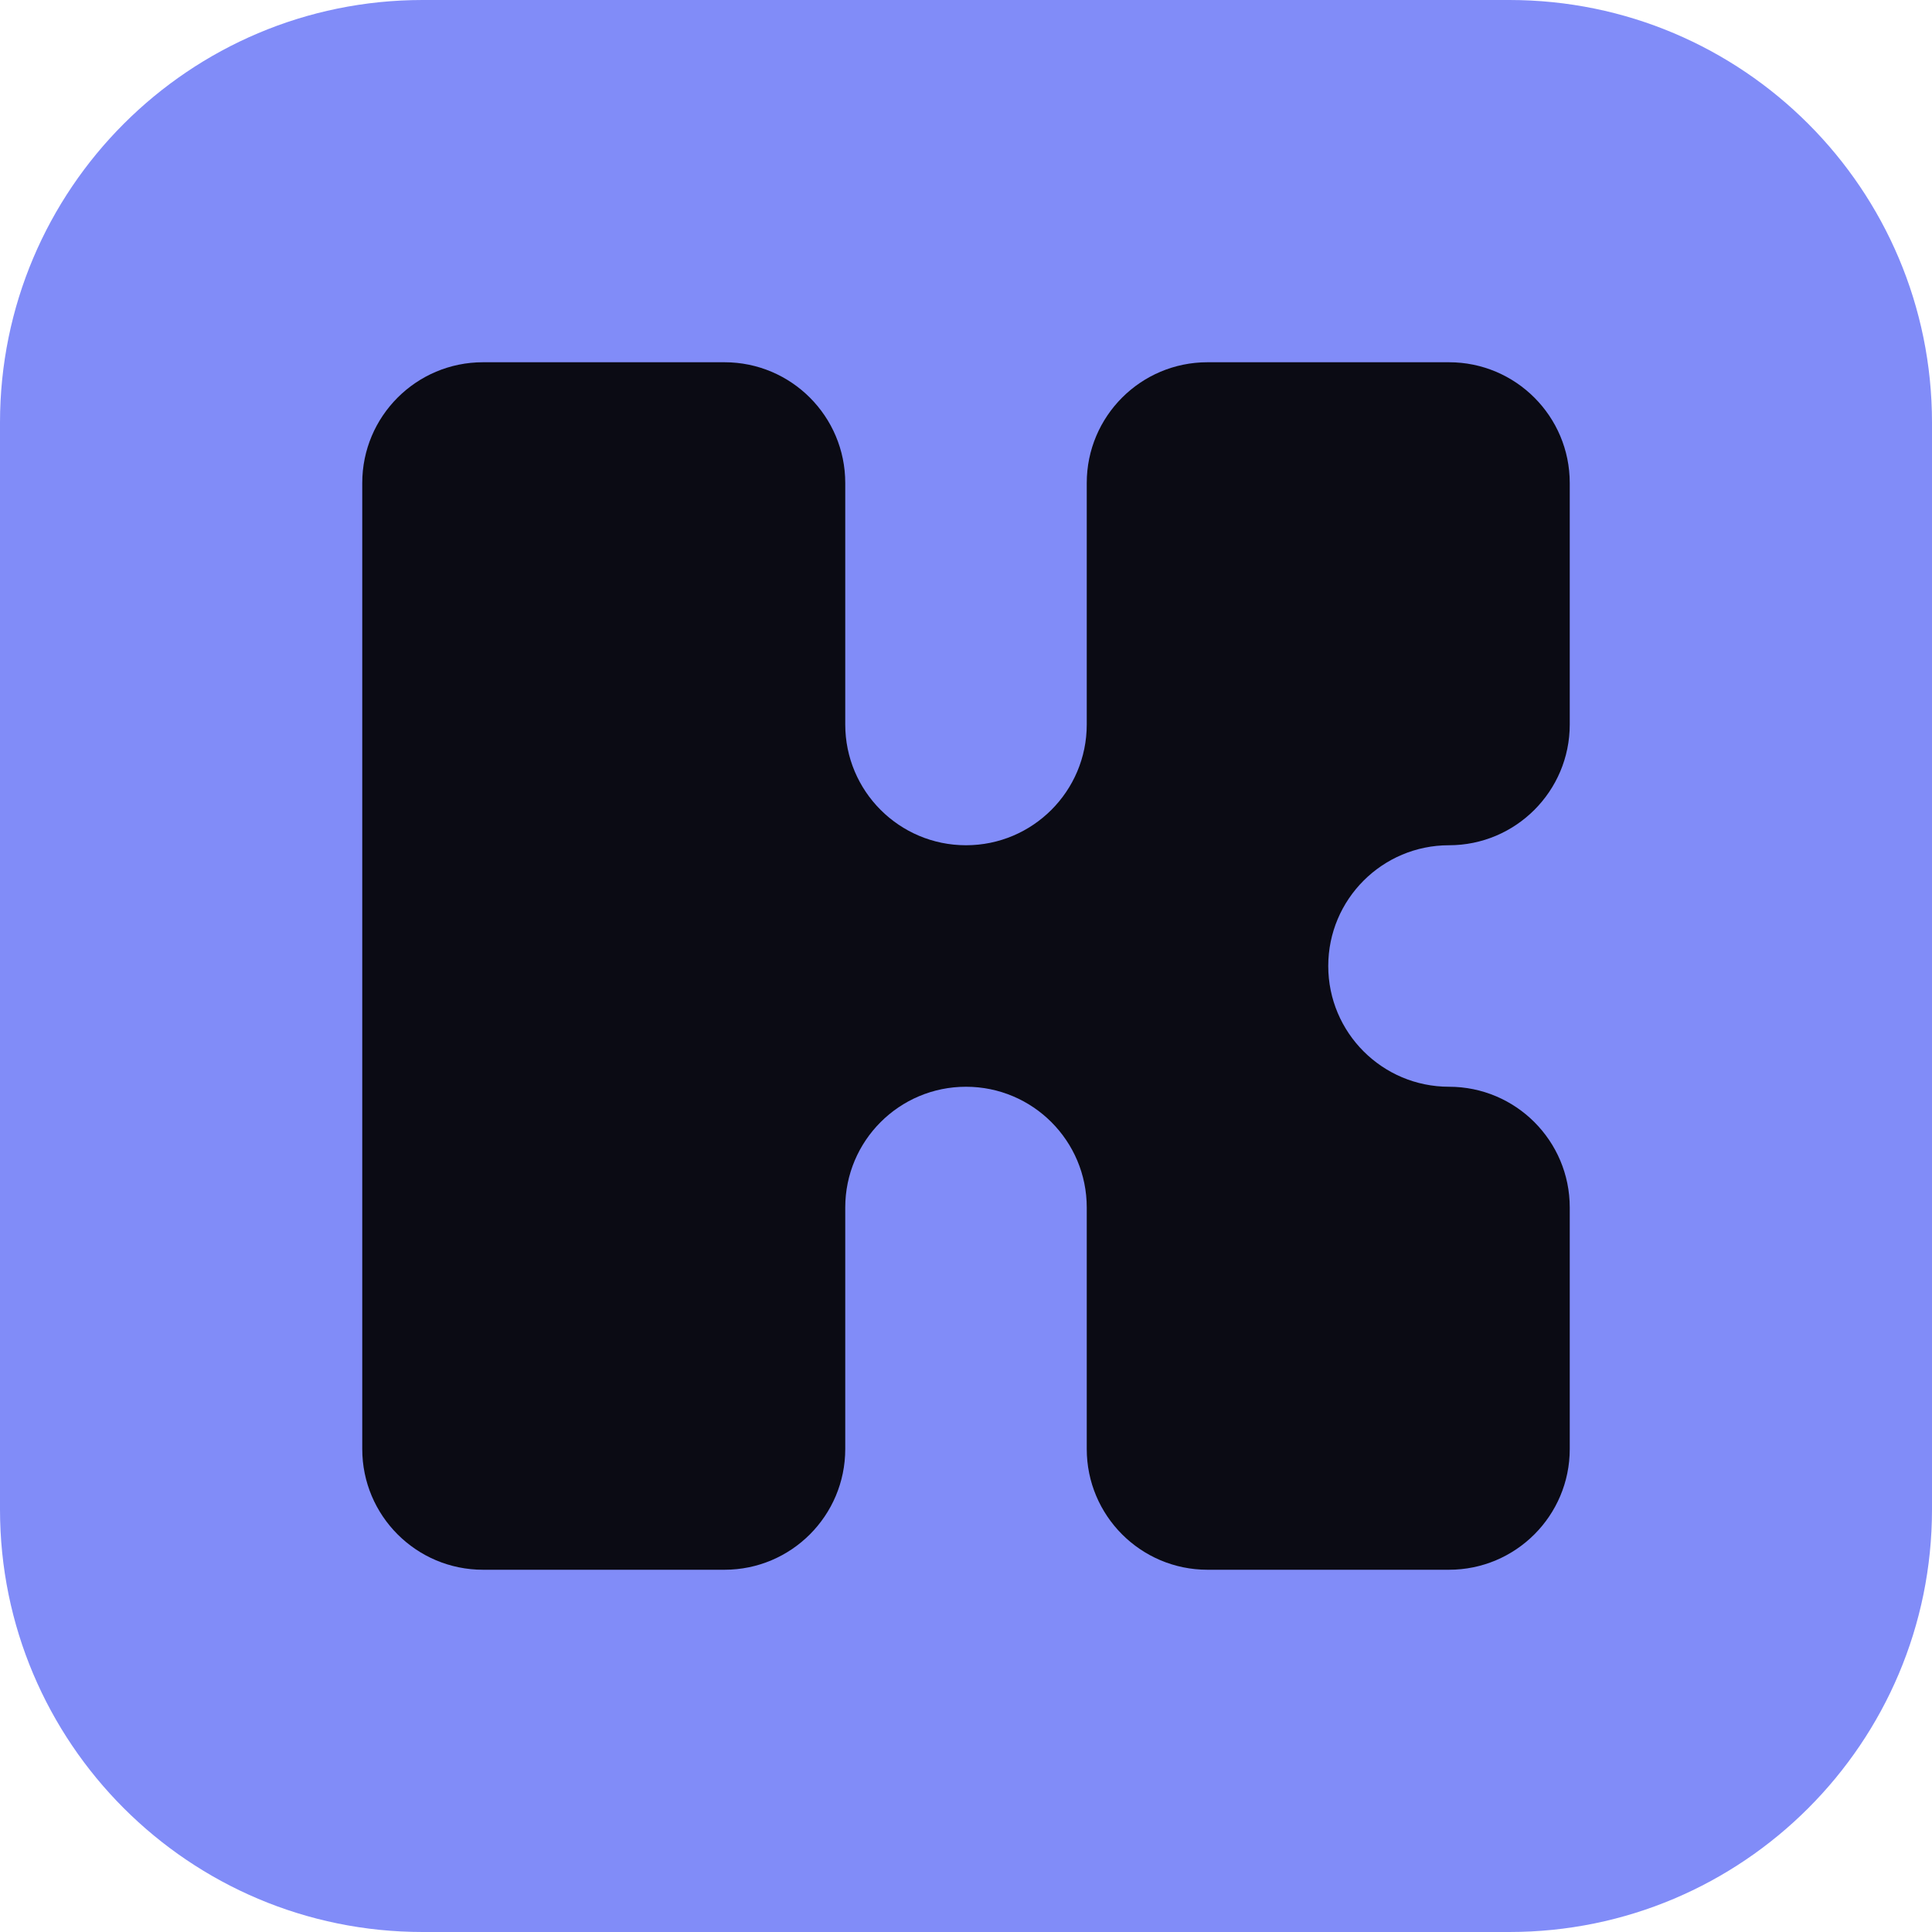
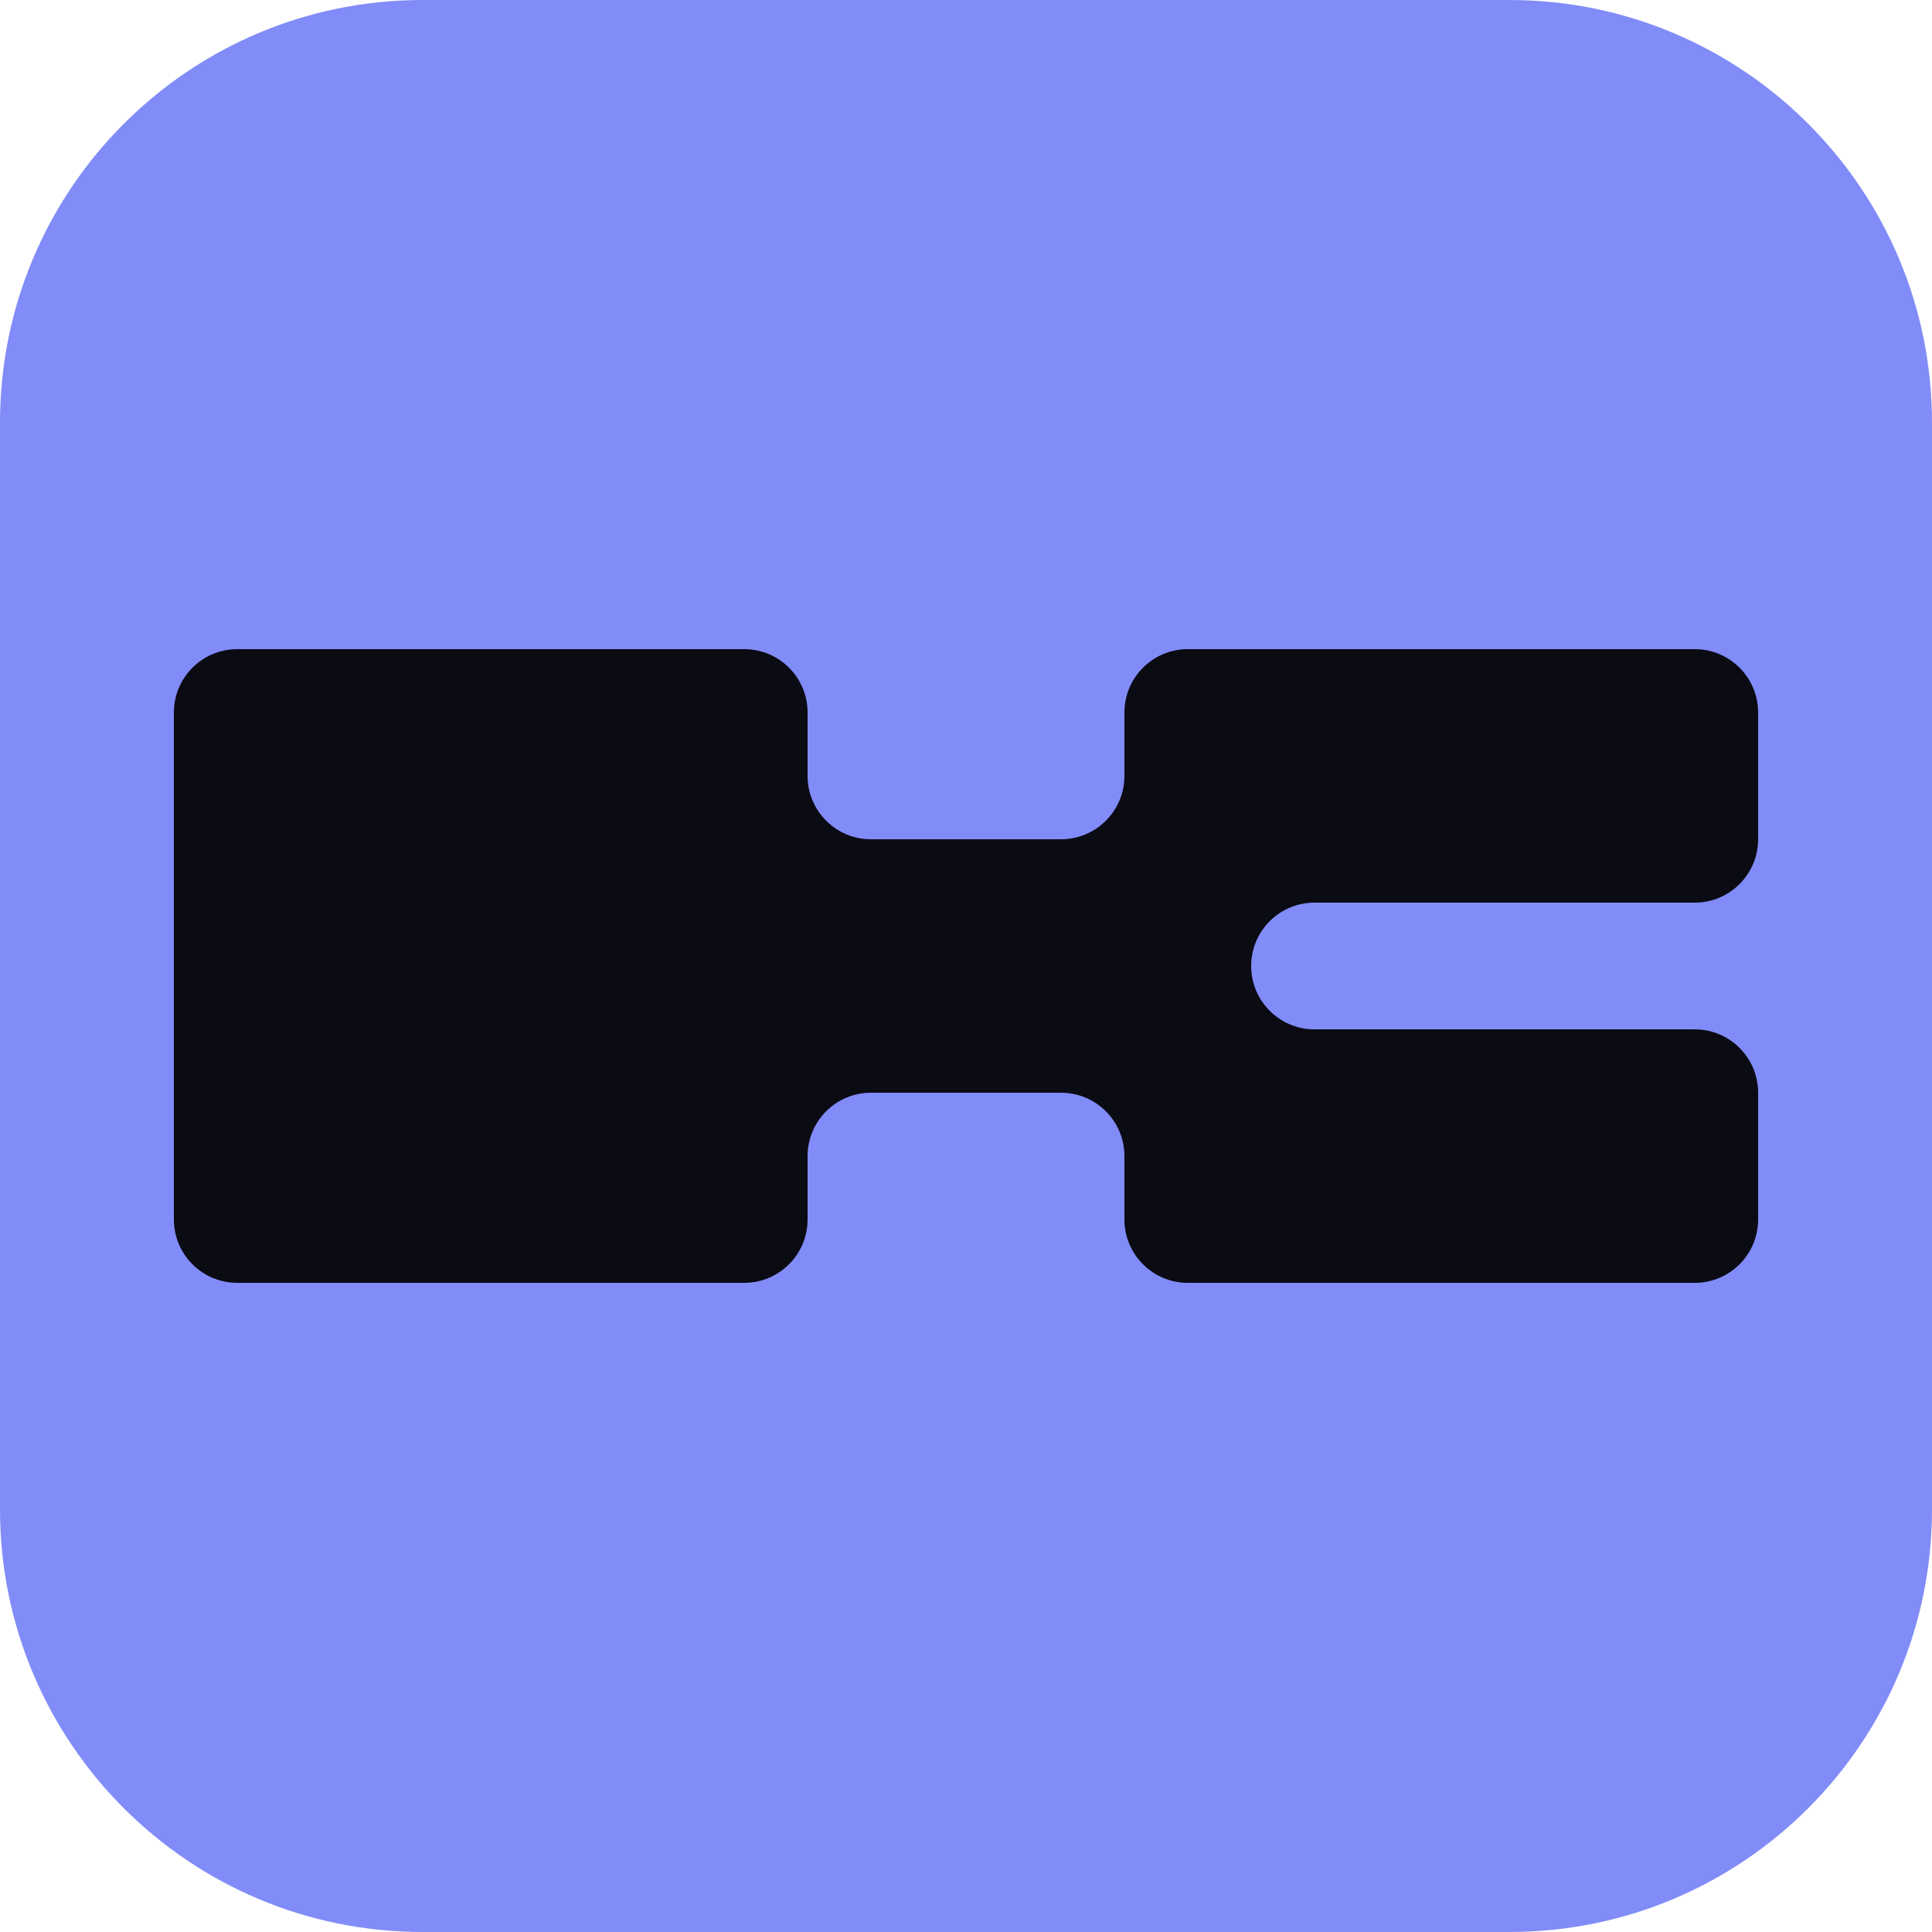
<svg xmlns="http://www.w3.org/2000/svg" viewBox="0 0 32 32">
  <rect width="32" height="32" rx="7" fill="#818CF8" />
-   <g transform="translate(6 6) scale(4)">
-     <path d="M0.5 0L1.5 0A0.5 0.5 0 0 1 2 0.5L2 1.5A0.5 0.5 0 0 0 2.5 2L2.5 2A0.5 0.5 0 0 0 3 1.5L3 0.5A0.5 0.5 0 0 1 3.5 0L4.5 0A0.5 0.5 0 0 1 5 0.5L5 1.5A0.5 0.5 0 0 1 4.5 2L4.5 2A0.5 0.5 0 0 0 4 2.5L4 2.5A0.5 0.5 0 0 0 4.5 3L4.5 3A0.5 0.5 0 0 1 5 3.5L5 4.5A0.5 0.5 0 0 1 4.5 5L3.5 5A0.5 0.5 0 0 1 3 4.5L3 3.5A0.5 0.5 0 0 0 2.5 3L2.5 3A0.5 0.5 0 0 0 2 3.5L2 4.5A0.5 0.5 0 0 1 1.5 5L0.5 5A0.5 0.5 0 0 1 0 4.5L0 0.5A0.5 0.5 0 0 1 0.5 0Z" fill="#0B0B14" />
+   <g transform="translate(2.880 10.752) scale(1.0496)">
+     <path d="M1 0L9 0A1 1 0 0 1 10 1L10 2A1 1 0 0 0 11 3L14 3A1 1 0 0 0 15 2L15 1A1 1 0 0 1 16 0L24 0A1 1 0 0 1 25 1L25 3A1 1 0 0 1 24 4L18 4A1 1 0 0 0 17 5L17 5A1 1 0 0 0 18 6L24 6A1 1 0 0 1 25 7L25 9A1 1 0 0 1 24 10L16 10A1 1 0 0 1 15 9L15 8A1 1 0 0 0 14 7L11 7A1 1 0 0 0 10 8L10 9A1 1 0 0 1 9 10L1 10A1 1 0 0 1 0 9L0 1A1 1 0 0 1 1 0Z" fill="#0B0B14" />
  </g>
</svg>
